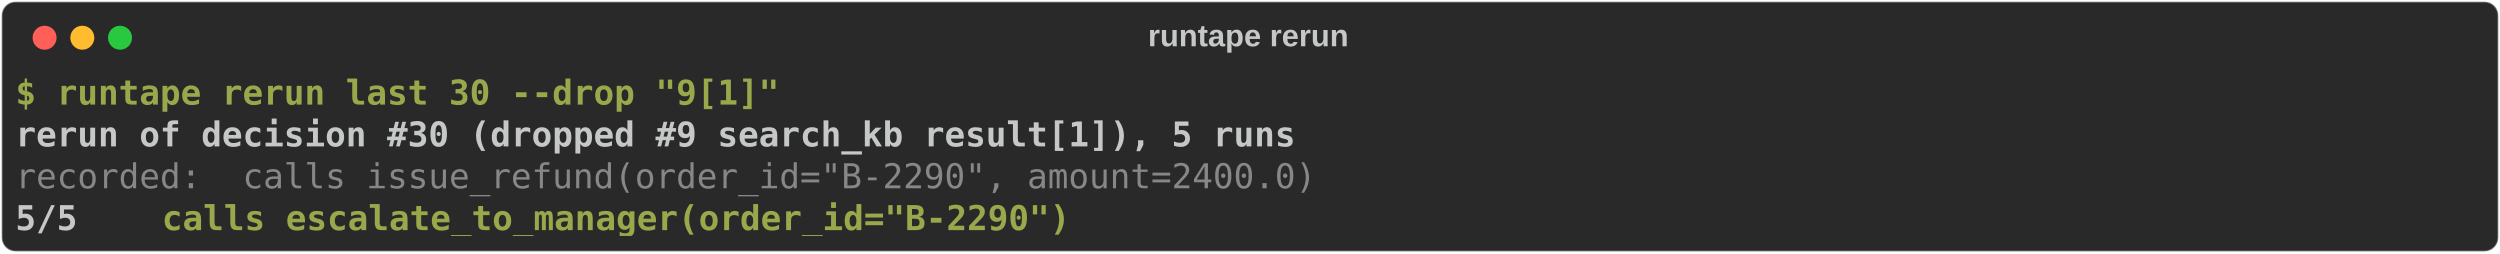
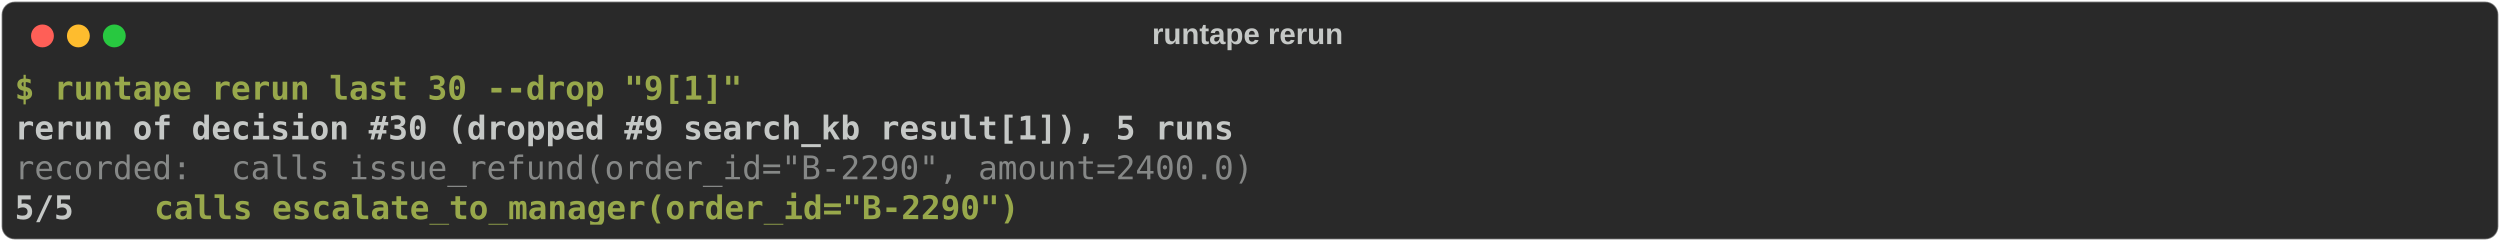
- <svg xmlns="http://www.w3.org/2000/svg" class="rich-terminal" viewBox="0 0 1458 147.6">
+ <svg xmlns="http://www.w3.org/2000/svg" class="rich-terminal" viewBox="0 0 1531 147.6">
  <style>

    @font-face {
        font-family: "Fira Code";
        src: local("FiraCode-Regular"),
                url("https://cdnjs.cloudflare.com/ajax/libs/firacode/6.2.0/woff2/FiraCode-Regular.woff2") format("woff2"),
                url("https://cdnjs.cloudflare.com/ajax/libs/firacode/6.2.0/woff/FiraCode-Regular.woff") format("woff");
        font-style: normal;
        font-weight: 400;
    }
    @font-face {
        font-family: "Fira Code";
        src: local("FiraCode-Bold"),
                url("https://cdnjs.cloudflare.com/ajax/libs/firacode/6.2.0/woff2/FiraCode-Bold.woff2") format("woff2"),
                url("https://cdnjs.cloudflare.com/ajax/libs/firacode/6.2.0/woff/FiraCode-Bold.woff") format("woff");
        font-style: bold;
        font-weight: 700;
    }

    .terminal-4233932135-matrix {
        font-family: Fira Code, monospace;
        font-size: 20px;
        line-height: 24.4px;
        font-variant-east-asian: full-width;
    }

    .terminal-4233932135-title {
        font-size: 18px;
        font-weight: bold;
        font-family: arial;
    }

    .terminal-4233932135-r1 { fill: #98a84b;font-weight: bold }
.terminal-4233932135-r2 { fill: #c5c8c6 }
.terminal-4233932135-r3 { fill: #c5c8c6;font-weight: bold }
.terminal-4233932135-r4 { fill: #868887 }
    </style>
  <defs>
    <clipPath id="terminal-4233932135-clip-terminal">
-       <rect x="0" y="0" width="1438.6" height="96.6" />
+       <rect x="0" y="0" width="1511.8" height="96.6" />
    </clipPath>
    <clipPath id="terminal-4233932135-line-0">
-       <rect x="0" y="1.5" width="1439.6" height="24.65" />
+       <rect x="0" y="1.5" width="1512.8" height="24.65" />
    </clipPath>
    <clipPath id="terminal-4233932135-line-1">
-       <rect x="0" y="25.9" width="1439.6" height="24.65" />
+       <rect x="0" y="25.9" width="1512.8" height="24.65" />
    </clipPath>
    <clipPath id="terminal-4233932135-line-2">
-       <rect x="0" y="50.3" width="1439.6" height="24.65" />
+       <rect x="0" y="50.3" width="1512.8" height="24.65" />
    </clipPath>
  </defs>
-   <rect fill="#292929" stroke="rgba(255,255,255,0.35)" stroke-width="1" x="1" y="1" width="1456" height="145.6" rx="8" />
-   <text class="terminal-4233932135-title" fill="#c5c8c6" text-anchor="middle" x="728" y="27">runtape rerun</text>
+   <rect fill="#292929" stroke="rgba(255,255,255,0.35)" stroke-width="1" x="1" y="1" width="1529" height="145.6" rx="8" />
+   <text class="terminal-4233932135-title" fill="#c5c8c6" text-anchor="middle" x="764" y="27">runtape rerun</text>
  <g transform="translate(26,22)">
    <circle cx="0" cy="0" r="7" fill="#ff5f57" />
    <circle cx="22" cy="0" r="7" fill="#febc2e" />
    <circle cx="44" cy="0" r="7" fill="#28c840" />
  </g>
  <g transform="translate(9, 41)" clip-path="url(#terminal-4233932135-clip-terminal)">
    <g class="terminal-4233932135-matrix">
      <text class="terminal-4233932135-r1" x="0" y="20" textLength="451.4" clip-path="url(#terminal-4233932135-line-0)">$ runtape rerun last 30 --drop "9[1]"</text>
-       <text class="terminal-4233932135-r2" x="1439.6" y="20" textLength="12.2" clip-path="url(#terminal-4233932135-line-0)">
+       <text class="terminal-4233932135-r2" x="1512.8" y="20" textLength="12.2" clip-path="url(#terminal-4233932135-line-0)">
</text>
      <text class="terminal-4233932135-r3" x="0" y="44.4" textLength="756.4" clip-path="url(#terminal-4233932135-line-1)">rerun of decision #30 (dropped #9 search_kb result[1]), 5 runs</text>
-       <text class="terminal-4233932135-r2" x="1439.6" y="44.4" textLength="12.2" clip-path="url(#terminal-4233932135-line-1)">
+       <text class="terminal-4233932135-r2" x="1512.8" y="44.4" textLength="12.2" clip-path="url(#terminal-4233932135-line-1)">
</text>
      <text class="terminal-4233932135-r4" x="0" y="68.8" textLength="768.6" clip-path="url(#terminal-4233932135-line-2)">recorded:  calls issue_refund(order_id="B-2290", amount=2400.0)</text>
-       <text class="terminal-4233932135-r2" x="1439.6" y="68.8" textLength="12.2" clip-path="url(#terminal-4233932135-line-2)">
+       <text class="terminal-4233932135-r2" x="1512.8" y="68.8" textLength="12.2" clip-path="url(#terminal-4233932135-line-2)">
</text>
      <text class="terminal-4233932135-r3" x="0" y="93.2" textLength="85.4" clip-path="url(#terminal-4233932135-line-3)">  5/5  </text>
      <text class="terminal-4233932135-r1" x="85.4" y="93.2" textLength="536.8" clip-path="url(#terminal-4233932135-line-3)">calls escalate_to_manager(order_id="B-2290")</text>
-       <text class="terminal-4233932135-r2" x="1439.6" y="93.2" textLength="12.2" clip-path="url(#terminal-4233932135-line-3)">
+       <text class="terminal-4233932135-r2" x="1512.8" y="93.2" textLength="12.2" clip-path="url(#terminal-4233932135-line-3)">
</text>
    </g>
  </g>
</svg>
